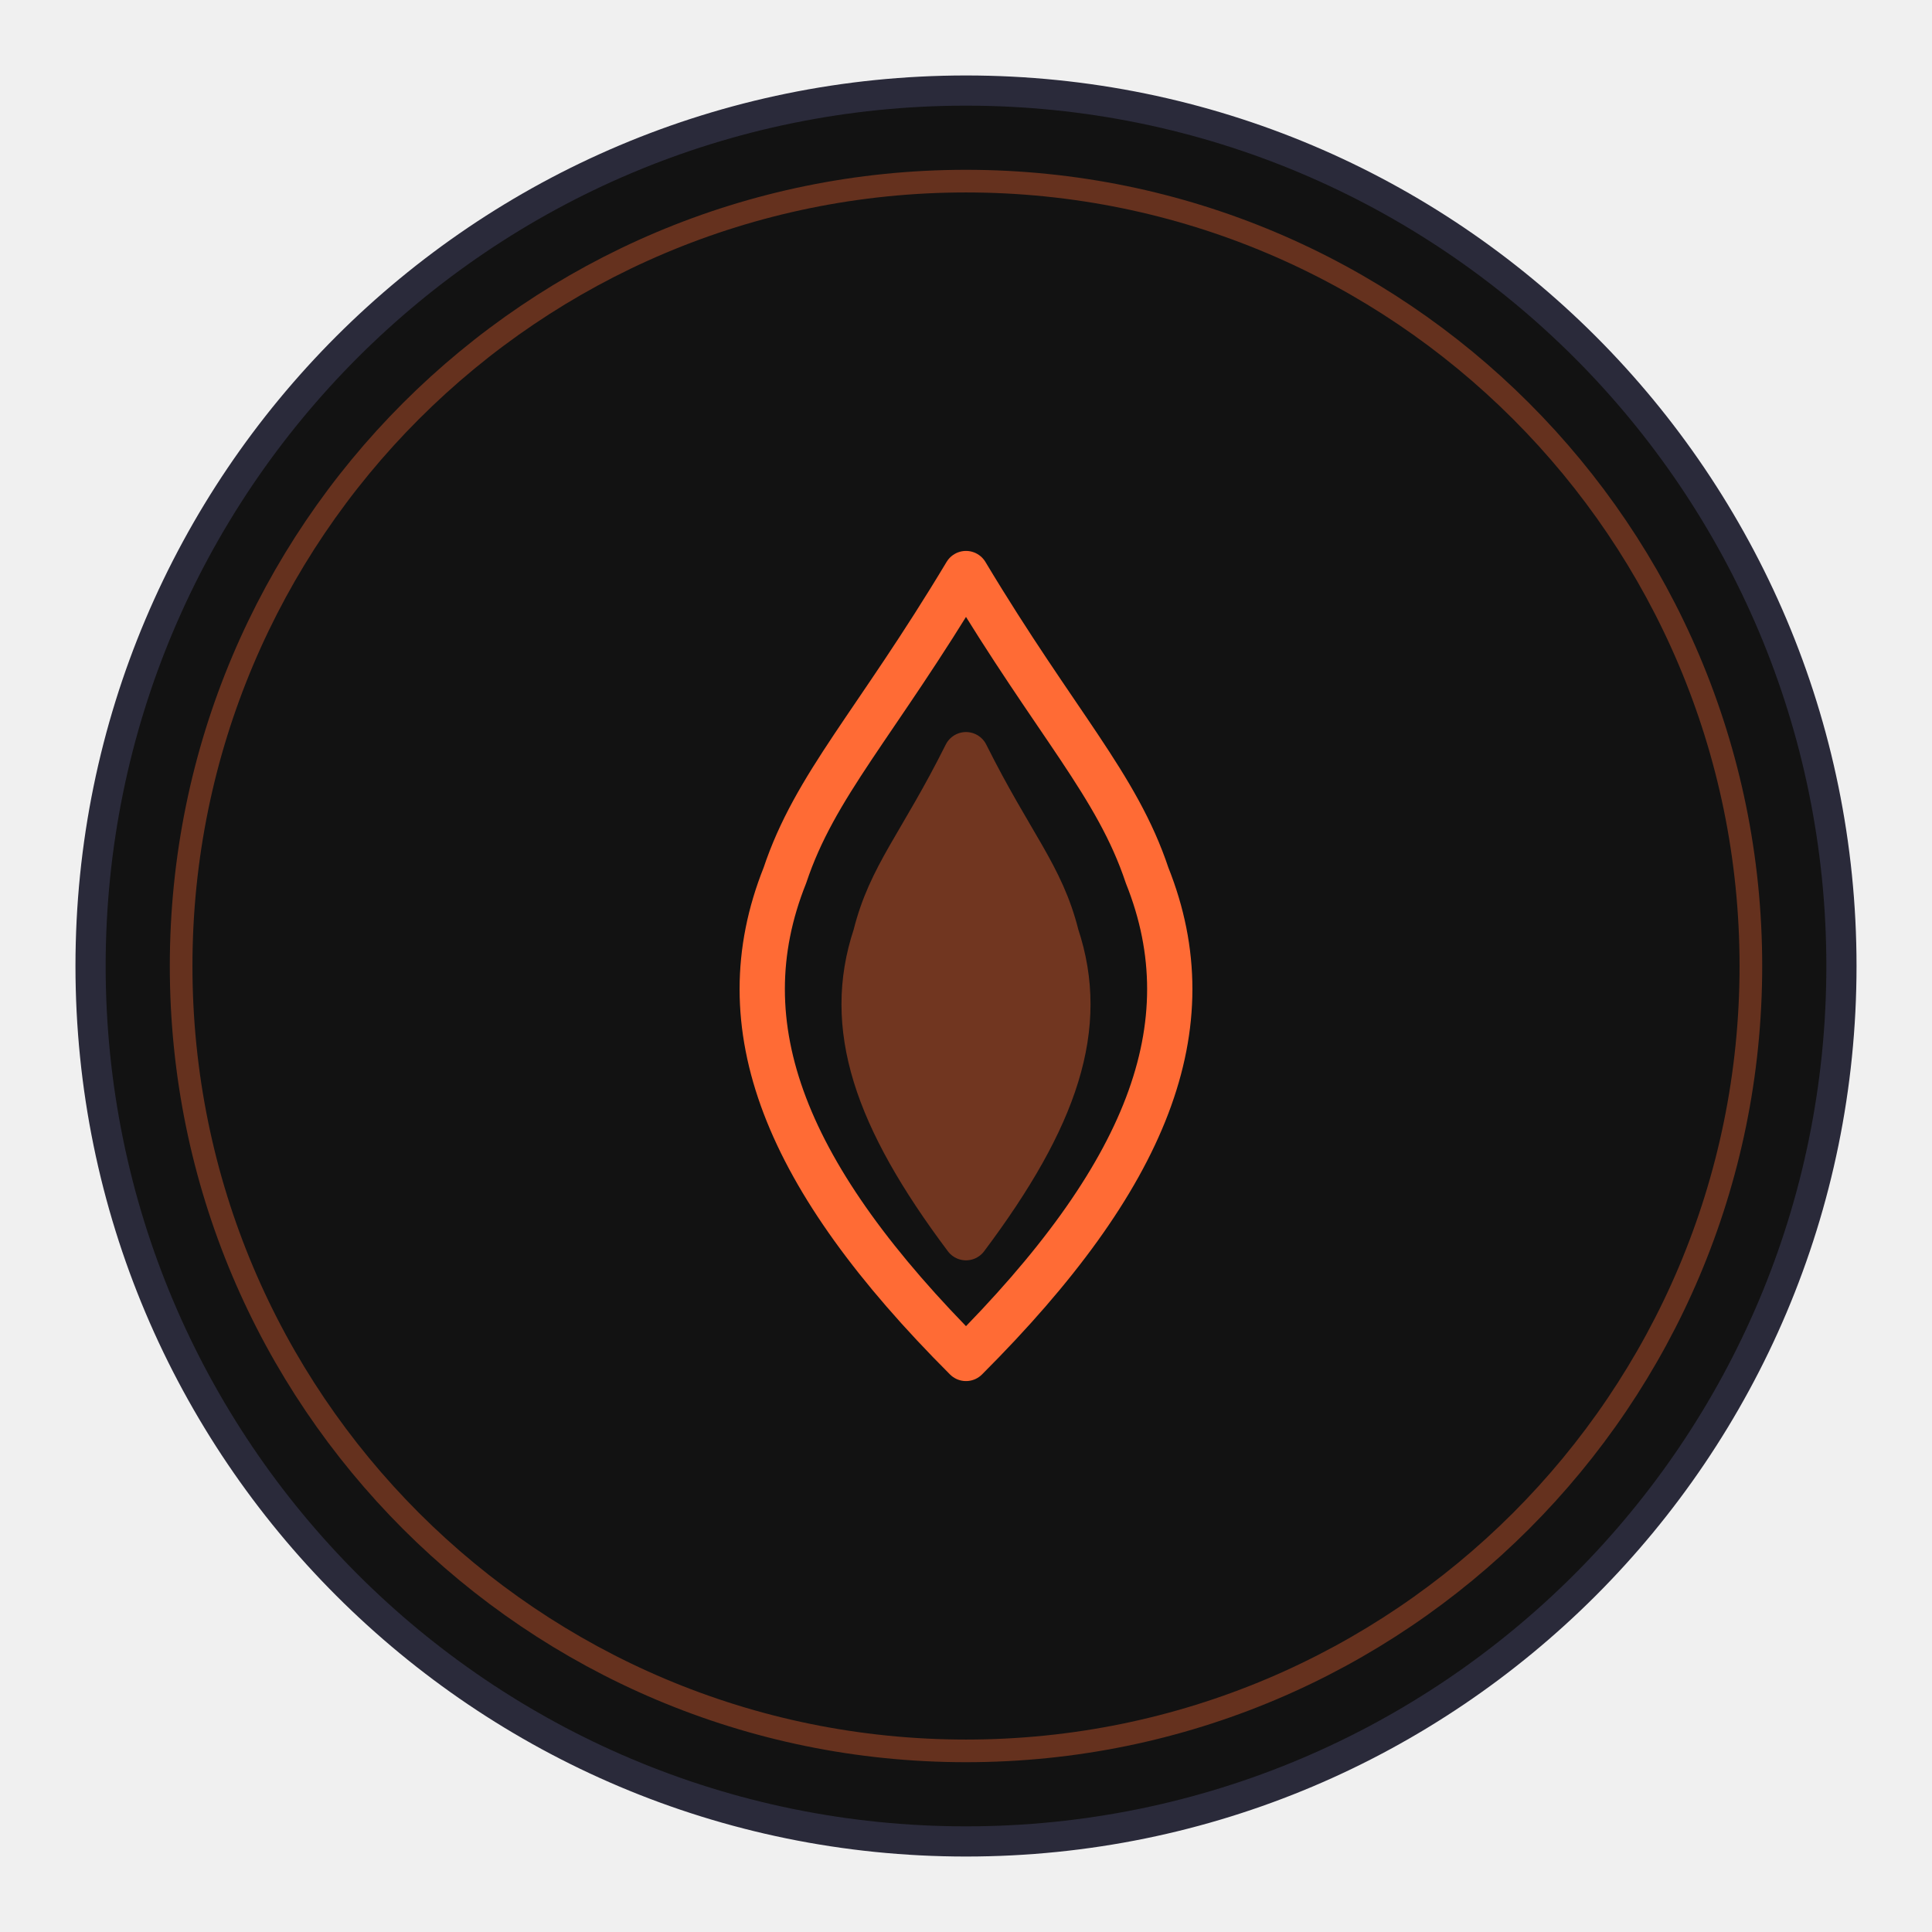
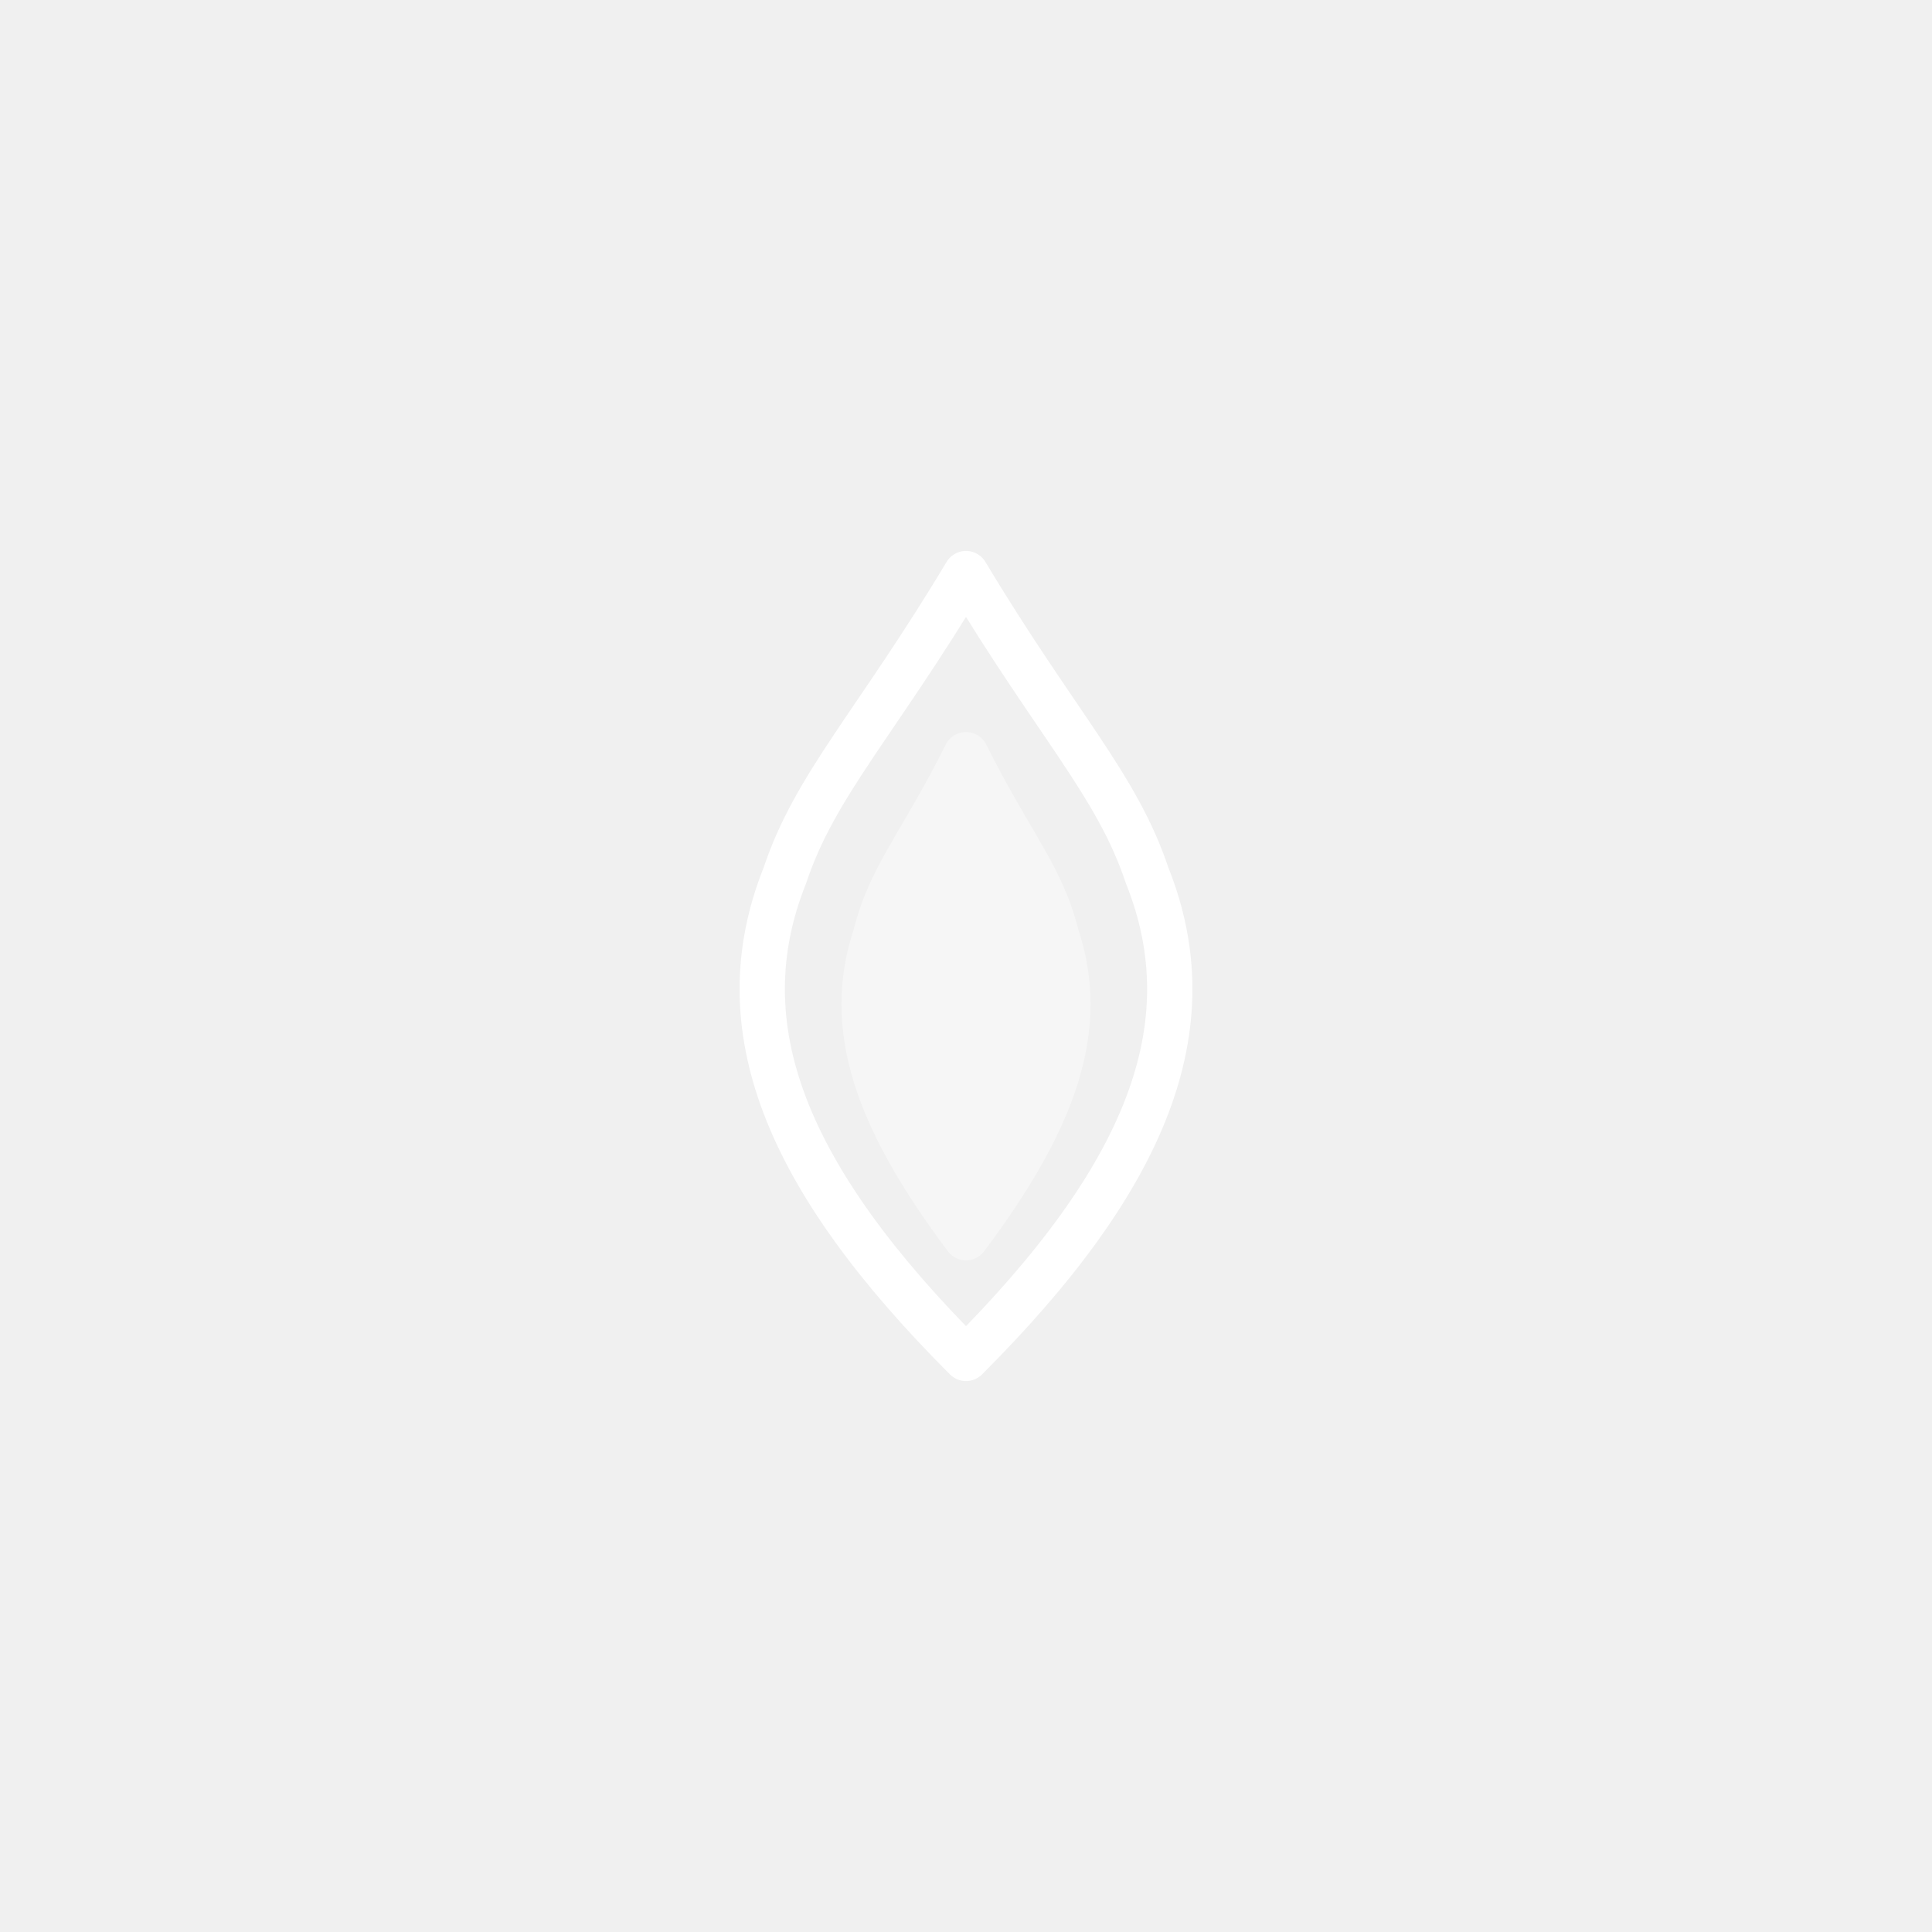
<svg xmlns="http://www.w3.org/2000/svg" width="128" height="128" viewBox="0 0 128 128">
-   <defs>
-     <filter id="glow" x="-50%" y="-50%" width="200%" height="200%">
-       <feGaussianBlur stdDeviation="2" result="blur" />
-       <feMerge>
-         <feMergeNode in="blur" />
-         <feMergeNode in="SourceGraphic" />
-       </feMerge>
-     </filter>
-   </defs>
-   <circle cx="64" cy="64" r="58" fill="#121212" stroke="#2a2a3a" stroke-width="2" />
-   <circle cx="64" cy="64" r="52" fill="none" stroke="#ff6b35" stroke-width="1.5" opacity="0.35" />
-   <g stroke="#ff6b35" stroke-width="3" fill="none" stroke-linecap="round" stroke-linejoin="round">
+   <g stroke="#ffffff" stroke-width="3" fill="none" stroke-linecap="round" stroke-linejoin="round">
    <path d="M64 90 C52 78 48 68 52 58 C54 52 58 48 64 38 C70 48 74 52 76 58 C80 68 76 78 64 90 Z" />
-     <path d="M64 82 C58 74 56 68 58 62 C59 58 61 56 64 50 C67 56 69 58 70 62 C72 68 70 74 64 82 Z" fill="#ff6b35" opacity="0.4" />
+     <path d="M64 82 C58 74 56 68 58 62 C59 58 61 56 64 50 C67 56 69 58 70 62 C72 68 70 74 64 82 Z" fill="#ffffff" opacity="0.4" />
  </g>
</svg>
